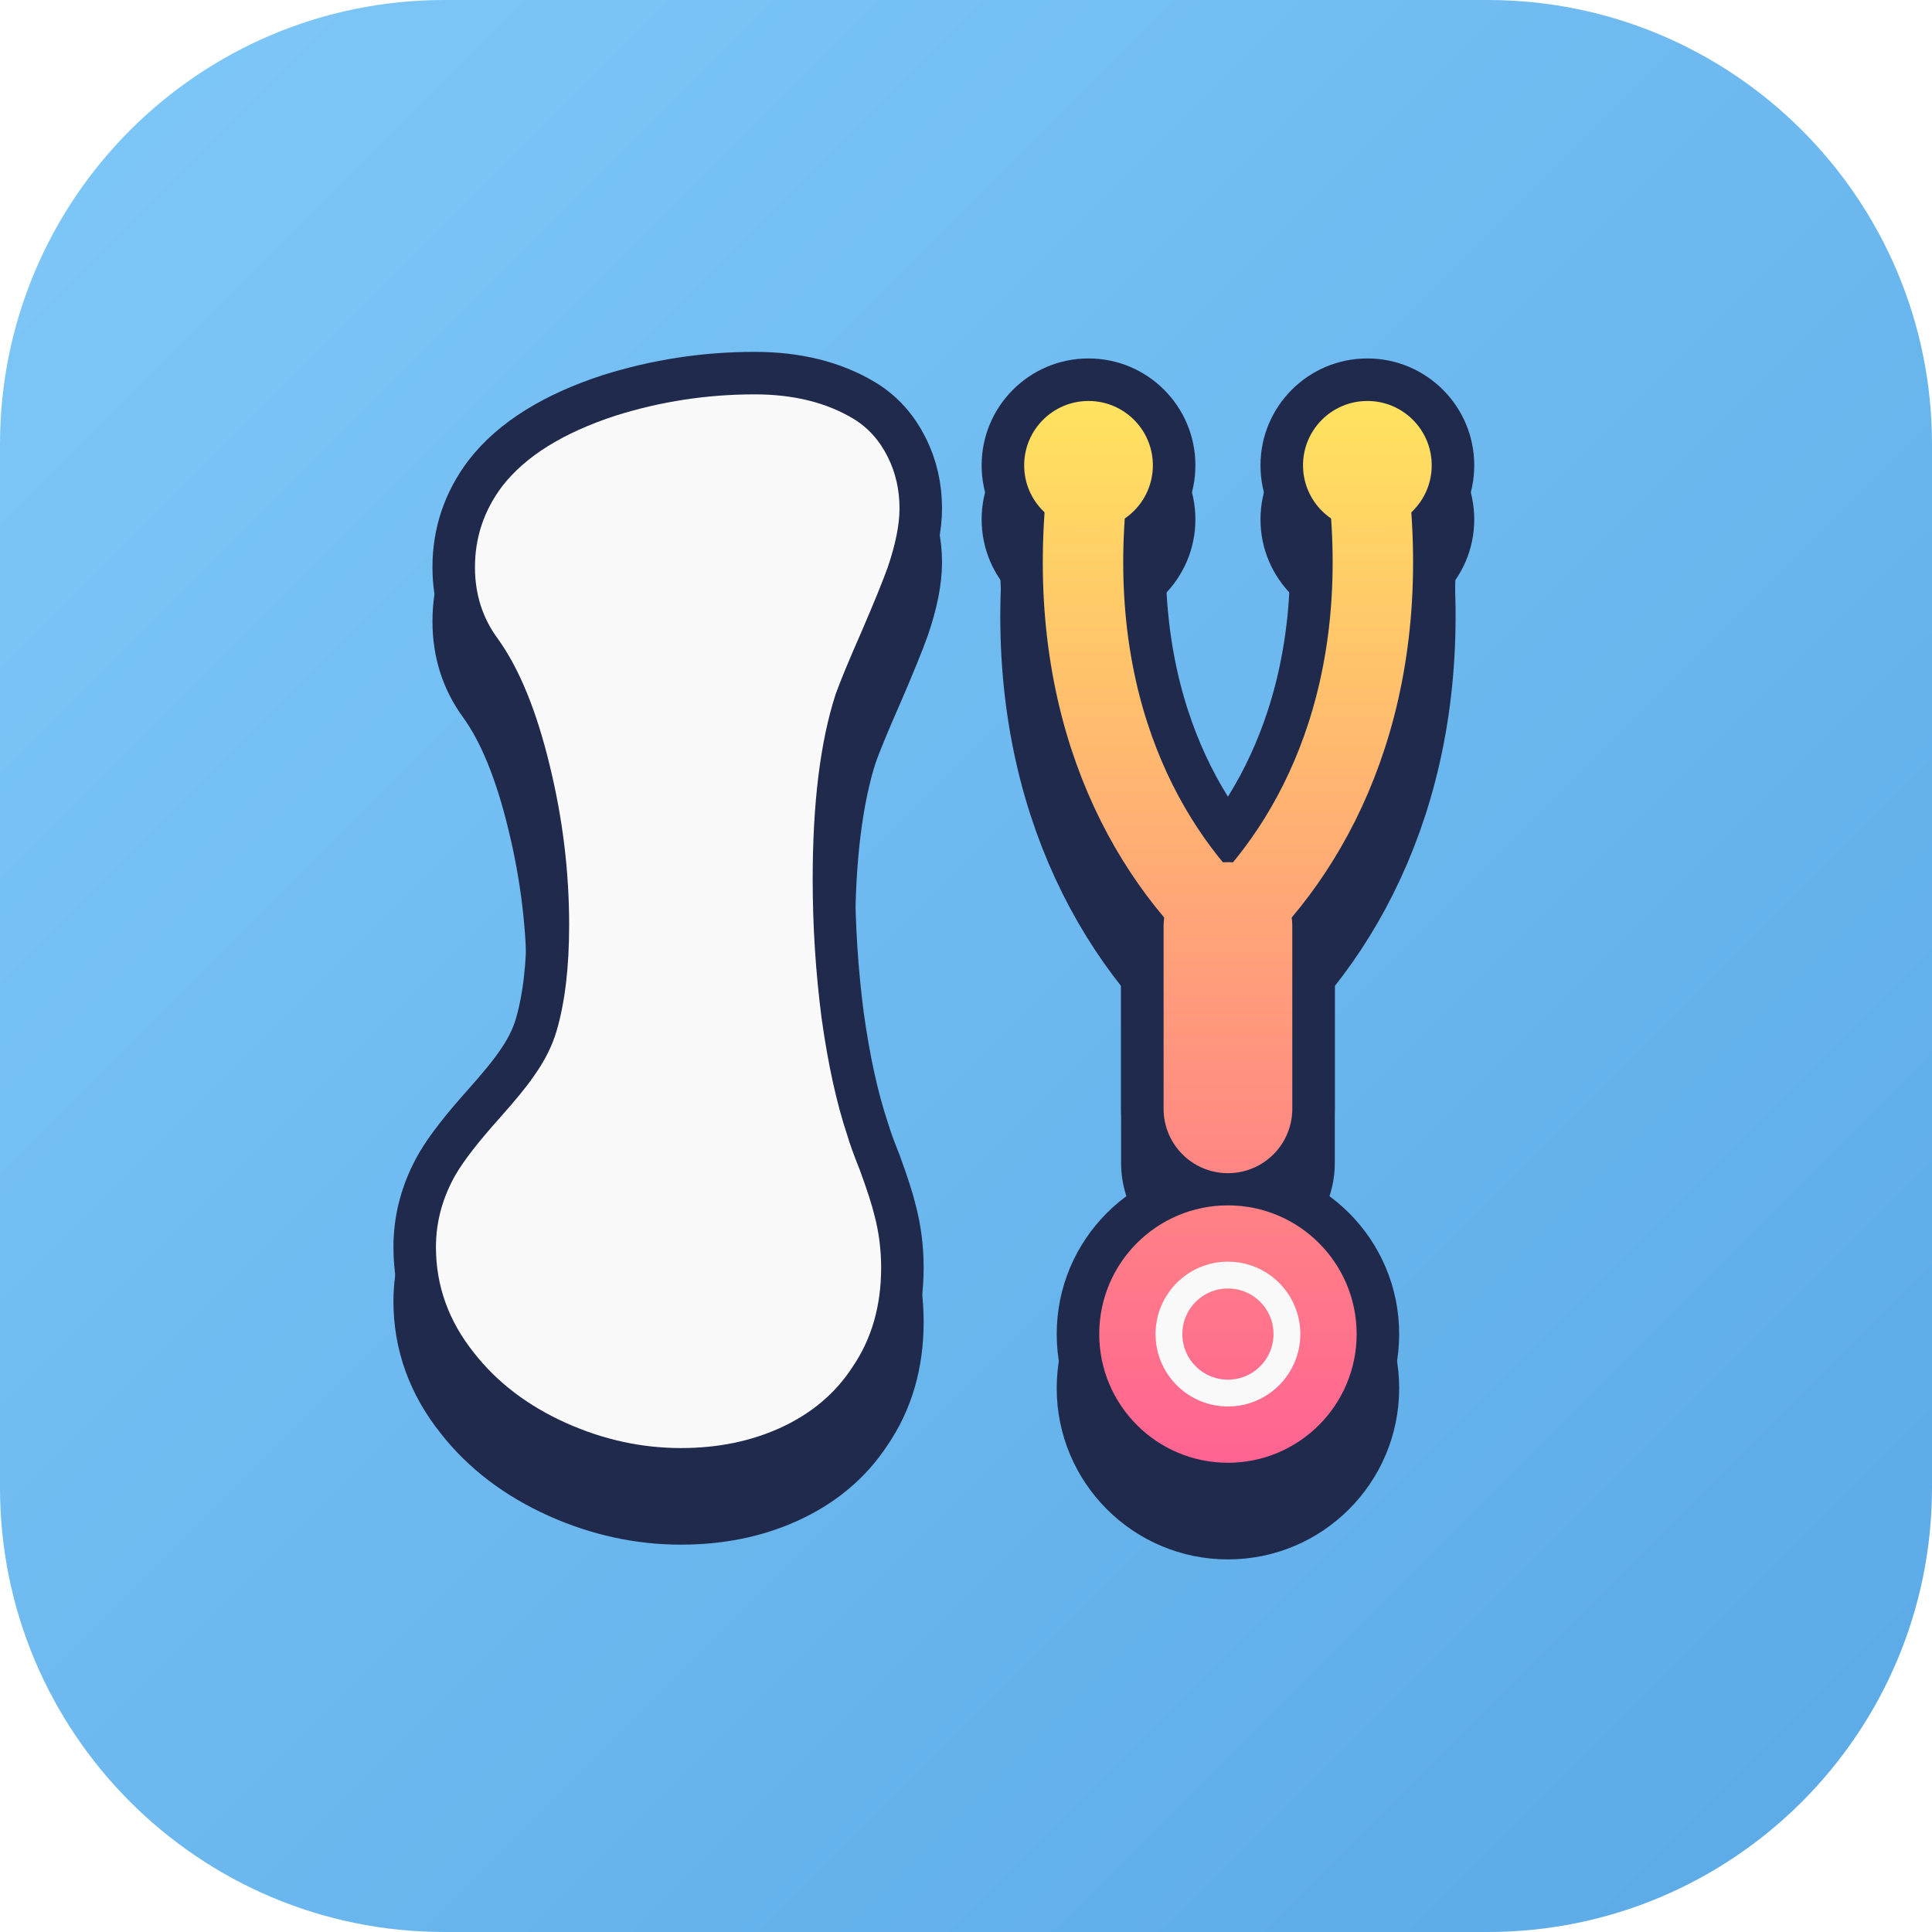
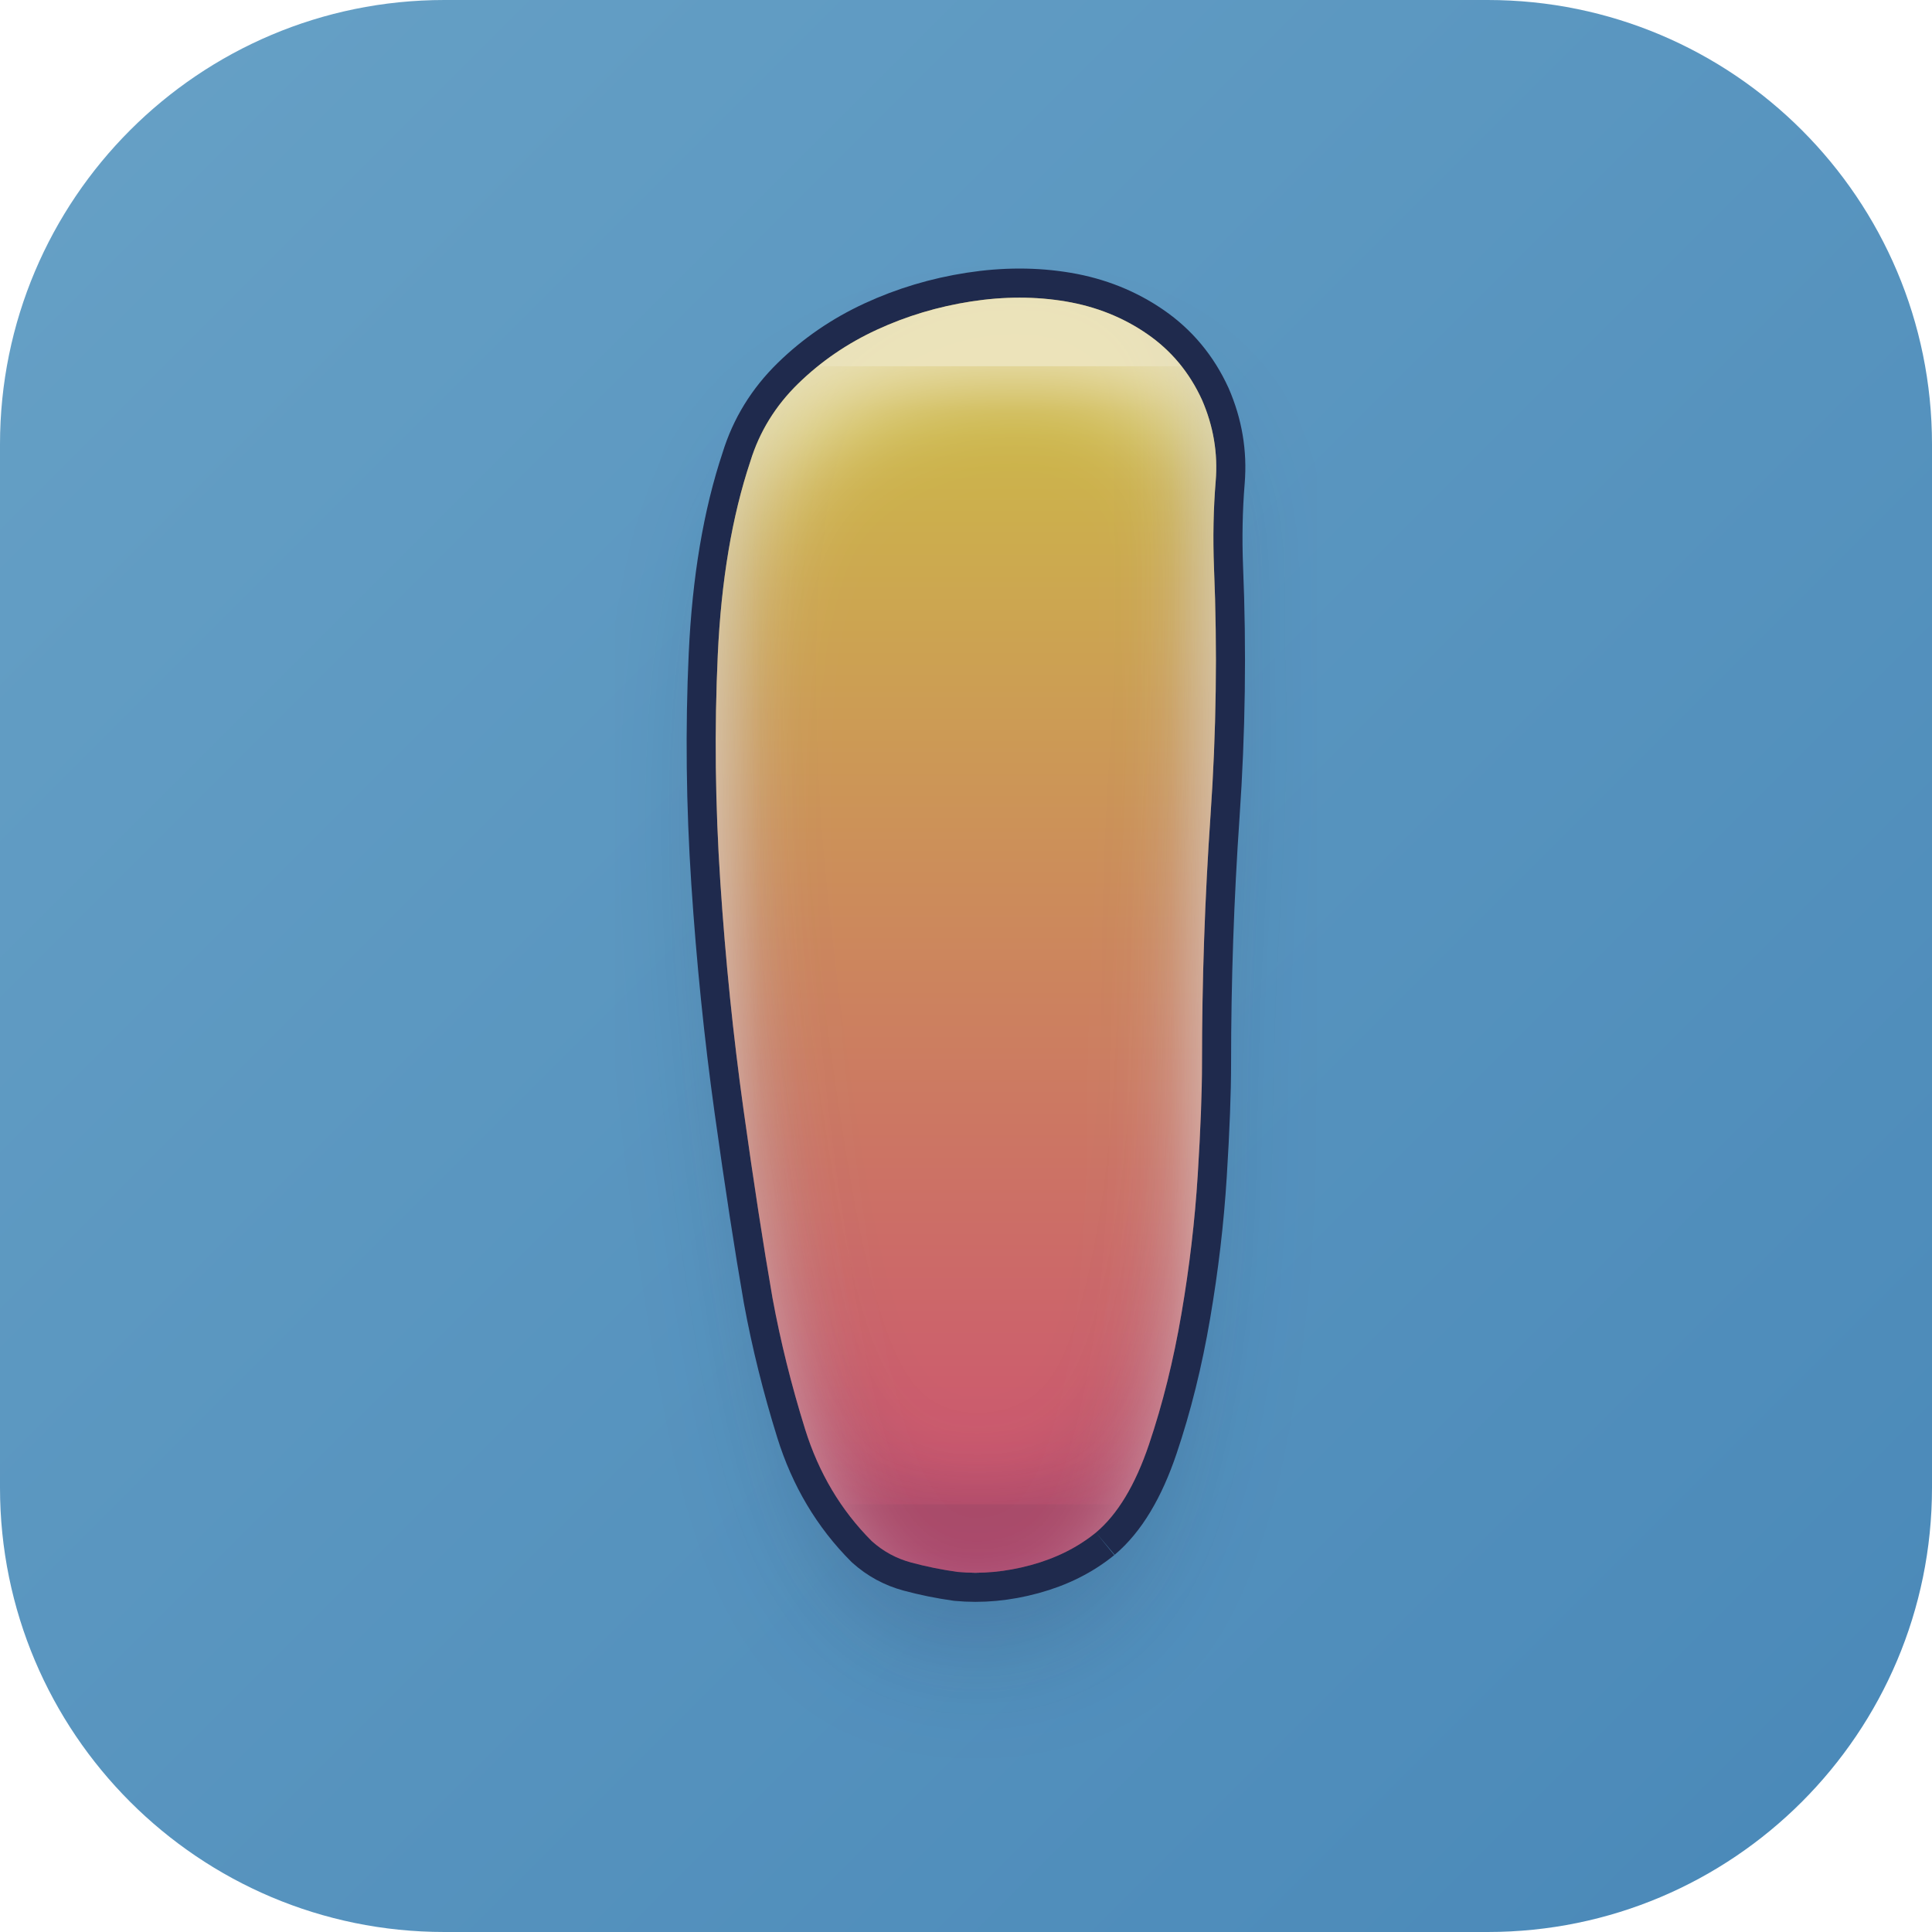
<svg xmlns="http://www.w3.org/2000/svg" viewBox="0 0 512 512" width="512" height="512">
  <defs>
    <linearGradient id="bg" x1="0" y1="0" x2="1" y2="1">
-       <stop offset="0" stop-color="#7fc8f8" />
-       <stop offset="1" stop-color="#5aa9e6" />
+       <stop offset="0" stop-color="#67a1c6" />
+       <stop offset="1" stop-color="#4988b8" />
    </linearGradient>
-     <linearGradient id="scope" gradientUnits="userSpaceOnUse" x1="0" y1="0" x2="0" y2="200">
-       <stop offset="0" stop-color="#ffe45e" />
-       <stop offset="1" stop-color="#ff6392" />
+     <linearGradient id="fill" x1="0" y1="0" x2="0" y2="1">
+       <stop offset="0.1" stop-color="#ccb64a" />
+       <stop offset="1" stop-color="#cc4e73" />
    </linearGradient>
+     <filter id="shadow" x="-20%" y="-20%" width="140%" height="160%">
+       <feGaussianBlur stdDeviation="14.51" />
+     </filter>
+     <filter id="gloss" x="0" y="0" width="100%" height="100%" color-interpolation-filters="sRGB">
+       <feGaussianBlur in="SourceAlpha" stdDeviation="12.7" result="soft" />
+       <feOffset in="soft" dy="18.14" result="highlight-shifted" />
+       <feComposite in="SourceAlpha" in2="highlight-shifted" operator="out" result="highlight-band" />
+       <feFlood flood-color="#fff" flood-opacity="0.62" />
+       <feComposite in2="highlight-band" operator="in" result="highlight" />
+       <feOffset in="soft" dy="-18.14" result="shade-shifted" />
+       <feComposite in="SourceAlpha" in2="shade-shifted" operator="out" result="shade-band" />
+       <feFlood flood-color="#1f2a4d" flood-opacity="0.2" />
+       <feComposite in2="shade-band" operator="in" result="shade" />
+       <feMerge>
+         <feMergeNode in="SourceGraphic" />
+         <feMergeNode in="shade" />
+         <feMergeNode in="highlight" />
+       </feMerge>
+     </filter>
  </defs>
  <rect width="512" height="512" rx="117.76" fill="url(#bg)" />
-   <path d="M125.87 150.33Q125.87 138.44 133.08 128.88Q142.25 116.99 163.11 110.16Q181.05 104.51 199.97 104.51Q215.37 104.51 226.10 110.94Q231.95 114.45 235.26 121.08Q238.38 127.32 238.38 134.73Q238.38 141.17 235.26 150.33Q233.31 155.79 228.44 167.10Q223.37 178.61 221.42 184.07Q215.37 202.79 215.37 233.01Q215.37 251.54 217.71 269.67Q220.25 288 224.54 300.87Q225.51 304.19 227.85 310.04Q230.78 318.03 231.75 322.13Q233.51 328.76 233.51 335.97Q233.51 351.18 225.90 362.30Q219.08 372.83 206.60 378.48Q194.90 383.75 180.47 383.75Q164.87 383.75 150.05 377.12Q134.84 370.29 125.67 358.59Q115.53 345.92 115.53 330.51Q115.53 320.37 120.80 311.21Q124.11 305.55 132.50 296.19Q138.74 289.17 141.27 285.47Q145.76 279.23 147.51 273.18Q150.83 261.87 150.83 245.10Q150.83 224.04 145.76 203.18Q140.49 181.14 131.91 169.25Q125.87 161.06 125.87 150.33" transform="translate(0 14.336)" fill="#1f2a4d" stroke="#1f2a4d" stroke-width="22.528" stroke-linejoin="round" />
-   <g transform="translate(254.36 117.76) scale(1.42114)">
-     <path d="M24 16 C 19 56, 33 84, 50 100" fill="none" stroke="#1f2a4d" stroke-width="30.85" stroke-linecap="round" />
-     <path d="M76 16 C 81 56, 67 84, 50 100" fill="none" stroke="#1f2a4d" stroke-width="30.85" stroke-linecap="round" />
-     <path d="M50 100 L 50 134" fill="none" stroke="#1f2a4d" stroke-width="39.85" stroke-linecap="round" />
-     <circle cx="24" cy="14" r="19.93" fill="#1f2a4d" />
-     <circle cx="76" cy="14" r="19.93" fill="#1f2a4d" />
-     <circle cx="50" cy="176" r="31.93" fill="#1f2a4d" />
-   </g>
-   <path d="M125.87 150.33Q125.87 138.44 133.08 128.88Q142.25 116.99 163.11 110.16Q181.05 104.51 199.97 104.51Q215.37 104.51 226.10 110.94Q231.95 114.45 235.26 121.08Q238.38 127.32 238.38 134.73Q238.38 141.17 235.26 150.33Q233.31 155.79 228.44 167.10Q223.37 178.61 221.42 184.07Q215.37 202.79 215.37 233.01Q215.37 251.54 217.71 269.67Q220.25 288 224.54 300.87Q225.51 304.19 227.85 310.04Q230.78 318.03 231.75 322.13Q233.51 328.76 233.51 335.97Q233.51 351.18 225.90 362.30Q219.08 372.83 206.60 378.48Q194.90 383.75 180.47 383.75Q164.87 383.75 150.05 377.12Q134.84 370.29 125.67 358.59Q115.53 345.92 115.53 330.51Q115.53 320.37 120.80 311.21Q124.11 305.55 132.50 296.19Q138.74 289.17 141.27 285.47Q145.76 279.23 147.51 273.18Q150.83 261.87 150.83 245.10Q150.83 224.04 145.76 203.18Q140.49 181.14 131.91 169.25Q125.87 161.06 125.87 150.33" fill="#1f2a4d" stroke="#1f2a4d" stroke-width="22.528" stroke-linejoin="round" />
-   <g transform="translate(254.36 103.42) scale(1.42114)">
-     <path d="M24 16 C 19 56, 33 84, 50 100" fill="none" stroke="#1f2a4d" stroke-width="30.85" stroke-linecap="round" />
-     <path d="M76 16 C 81 56, 67 84, 50 100" fill="none" stroke="#1f2a4d" stroke-width="30.85" stroke-linecap="round" />
-     <path d="M50 100 L 50 134" fill="none" stroke="#1f2a4d" stroke-width="39.85" stroke-linecap="round" />
-     <circle cx="24" cy="14" r="19.93" fill="#1f2a4d" />
-     <circle cx="76" cy="14" r="19.93" fill="#1f2a4d" />
-     <circle cx="50" cy="176" r="31.93" fill="#1f2a4d" />
-   </g>
-   <path d="M125.87 150.33Q125.87 138.44 133.08 128.88Q142.25 116.99 163.11 110.16Q181.05 104.51 199.97 104.51Q215.37 104.51 226.10 110.94Q231.95 114.45 235.26 121.08Q238.38 127.32 238.38 134.73Q238.38 141.17 235.26 150.33Q233.31 155.79 228.44 167.10Q223.37 178.61 221.42 184.07Q215.37 202.79 215.37 233.01Q215.37 251.54 217.71 269.67Q220.25 288 224.54 300.87Q225.51 304.19 227.85 310.04Q230.78 318.03 231.75 322.13Q233.51 328.76 233.51 335.97Q233.51 351.18 225.90 362.30Q219.08 372.83 206.60 378.48Q194.90 383.75 180.47 383.75Q164.87 383.75 150.05 377.12Q134.84 370.29 125.67 358.59Q115.53 345.92 115.53 330.51Q115.53 320.37 120.80 311.21Q124.11 305.55 132.50 296.19Q138.74 289.17 141.27 285.47Q145.76 279.23 147.51 273.18Q150.83 261.87 150.83 245.10Q150.83 224.04 145.76 203.18Q140.49 181.14 131.91 169.25Q125.87 161.06 125.87 150.33" fill="#f9f9f9" />
-   <g transform="translate(254.36 103.42) scale(1.42114)">
-     <path d="M24 16 C 19 56, 33 84, 50 100" fill="none" stroke="url(#scope)" stroke-width="15" stroke-linecap="round" />
-     <path d="M76 16 C 81 56, 67 84, 50 100" fill="none" stroke="url(#scope)" stroke-width="15" stroke-linecap="round" />
-     <path d="M50 100 L 50 134" fill="none" stroke="url(#scope)" stroke-width="24" stroke-linecap="round" />
-     <circle cx="24" cy="14" r="12" fill="url(#scope)" />
-     <circle cx="76" cy="14" r="12" fill="url(#scope)" />
-     <circle cx="50" cy="176" r="24" fill="url(#scope)" />
-   </g>
-   <g transform="translate(254.36 103.42) scale(1.42114)">
-     <circle cx="50" cy="176" r="11" fill="none" stroke="#f9f9f9" stroke-width="5" />
-   </g>
+   <path d="M290.43 406.14Q283.18 412.04 273.20 414.76Q263.22 417.48 253.70 416.57Q247.35 415.67 241.46 414.08Q235.57 412.49 231.03 408.41Q218.79 396.17 213.35 378.71Q207.91 361.25 204.73 344.02Q201.10 323.17 197.02 293.92Q192.94 264.67 190.90 233.84Q188.86 203.01 190.22 173.53Q191.58 144.06 198.84 122.30Q202.46 110.51 211.53 101.66Q220.60 92.82 232.39 87.38Q244.18 81.94 257.33 79.90Q270.48 77.86 282.50 79.90Q294.51 81.94 304.03 88.52Q313.56 95.09 318.54 105.97Q323.08 116.40 322.17 127.51Q321.26 138.62 321.72 150.41Q323.08 183.06 320.81 215.93Q318.54 248.80 318.54 281.90Q318.54 293.24 317.41 311.38Q316.28 329.51 313.10 348.11Q309.93 366.70 304.49 382.79Q299.05 398.89 290.43 406.14" transform="translate(0 20.4)" fill="#1f2a4d" opacity="0.2" filter="url(#shadow)" />
+   <path d="M290.43 406.14Q283.18 412.04 273.20 414.76Q263.22 417.48 253.70 416.57Q247.35 415.67 241.46 414.08Q235.57 412.49 231.03 408.41Q218.79 396.17 213.35 378.71Q207.91 361.25 204.73 344.02Q201.10 323.17 197.02 293.92Q192.94 264.67 190.90 233.84Q188.86 203.01 190.22 173.53Q191.58 144.06 198.84 122.30Q202.46 110.51 211.53 101.66Q220.60 92.82 232.39 87.38Q244.18 81.94 257.33 79.90Q270.48 77.86 282.50 79.90Q294.51 81.94 304.03 88.52Q313.56 95.09 318.54 105.97Q323.08 116.40 322.17 127.51Q321.26 138.62 321.72 150.41Q323.08 183.06 320.81 215.93Q318.54 248.80 318.54 281.90Q318.54 293.24 317.41 311.38Q316.28 329.51 313.10 348.11Q309.93 366.70 304.49 382.79Q299.05 398.89 290.43 406.14" fill="#1f2a4d" stroke="#1f2a4d" stroke-width="15.42" stroke-linejoin="round" />
+   <path d="M290.43 406.14Q283.18 412.04 273.20 414.76Q263.22 417.48 253.70 416.57Q247.35 415.67 241.46 414.08Q235.57 412.49 231.03 408.41Q218.79 396.17 213.35 378.71Q207.91 361.25 204.73 344.02Q201.10 323.17 197.02 293.92Q192.94 264.67 190.90 233.84Q188.86 203.01 190.22 173.53Q191.58 144.06 198.84 122.30Q202.46 110.51 211.53 101.66Q220.60 92.82 232.39 87.38Q244.18 81.94 257.33 79.90Q270.48 77.86 282.50 79.90Q294.51 81.94 304.03 88.52Q313.56 95.09 318.54 105.97Q323.08 116.40 322.17 127.51Q321.26 138.62 321.72 150.41Q323.08 183.06 320.81 215.93Q318.54 248.80 318.54 281.90Q318.54 293.24 317.41 311.38Q316.28 329.51 313.10 348.11Q309.93 366.70 304.49 382.79Q299.05 398.89 290.43 406.14" fill="url(#fill)" filter="url(#gloss)" />
</svg>
